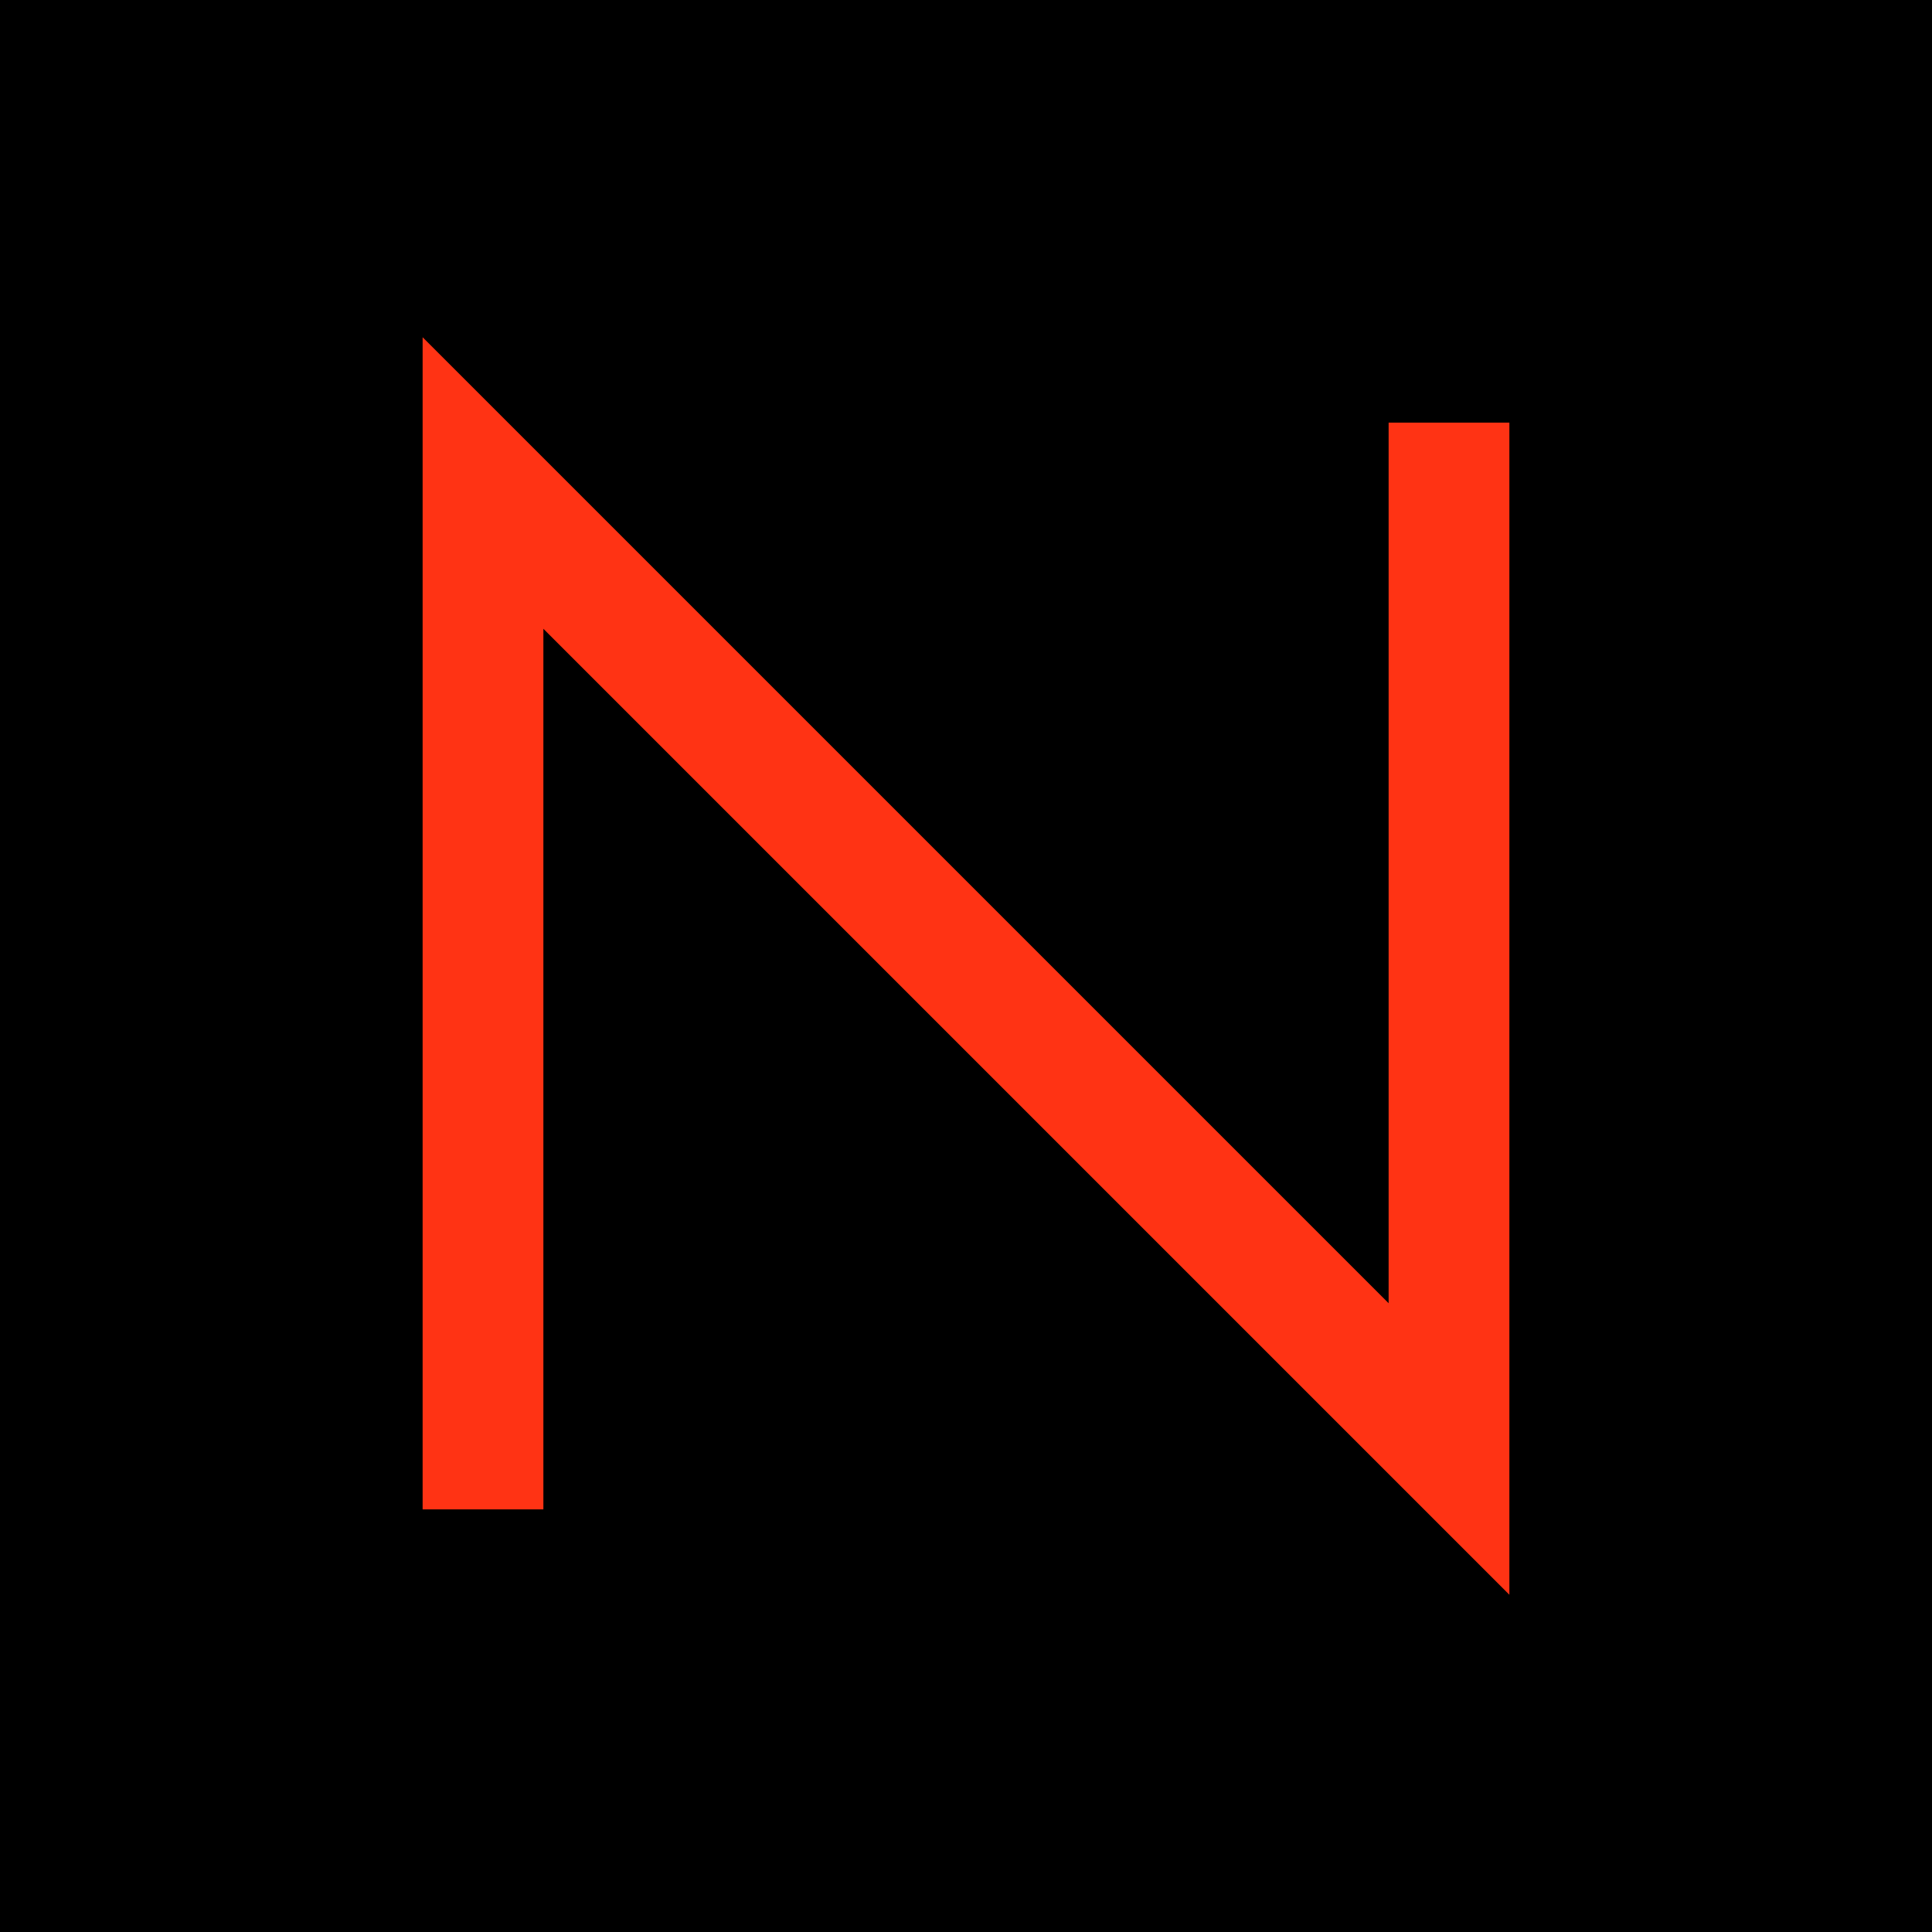
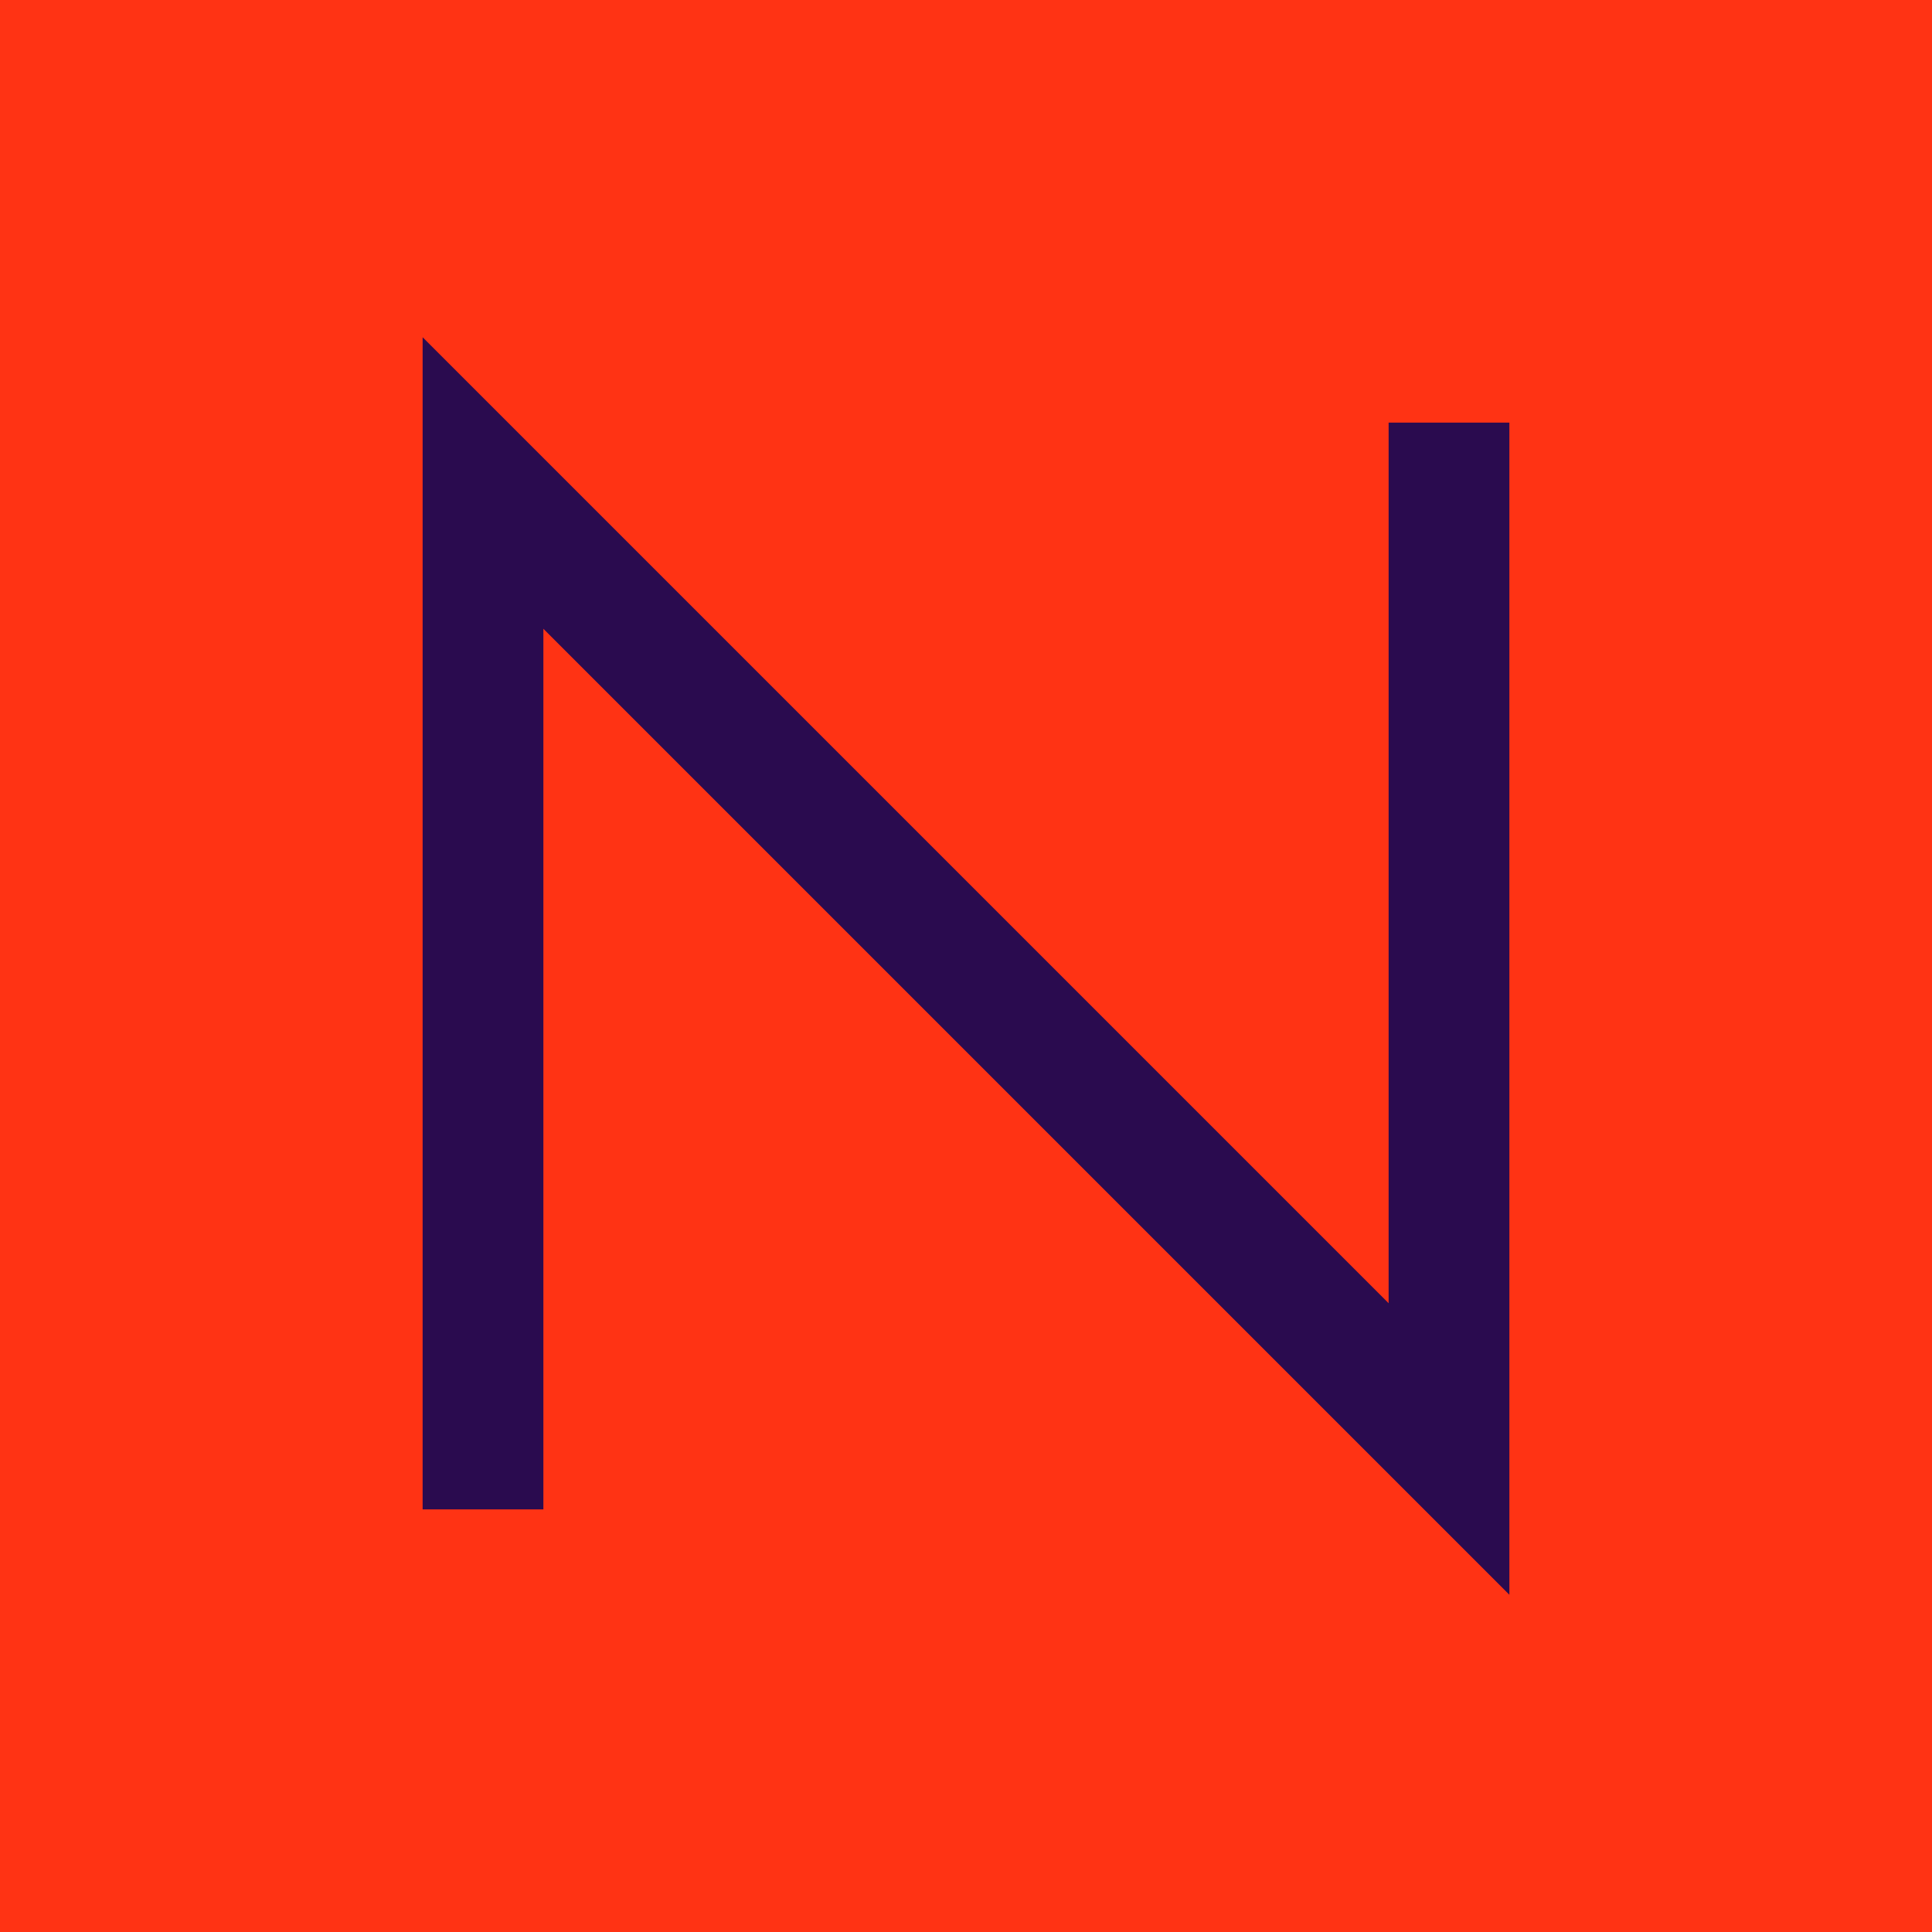
<svg xmlns="http://www.w3.org/2000/svg" viewBox="0 0 64 64">
-   <rect width="64" height="64" fill="#000" />
-   <path d="M16 48V16l32 32V16" fill="none" stroke="#FF3314" stroke-width="4" stroke-linecap="square" />
+   <rect width="64" height="64" fill="#FF3314" />
+   <path d="M16 48V16l32 32V16" fill="none" stroke="#2A0B4F" stroke-width="4" stroke-linecap="square" />
</svg>
